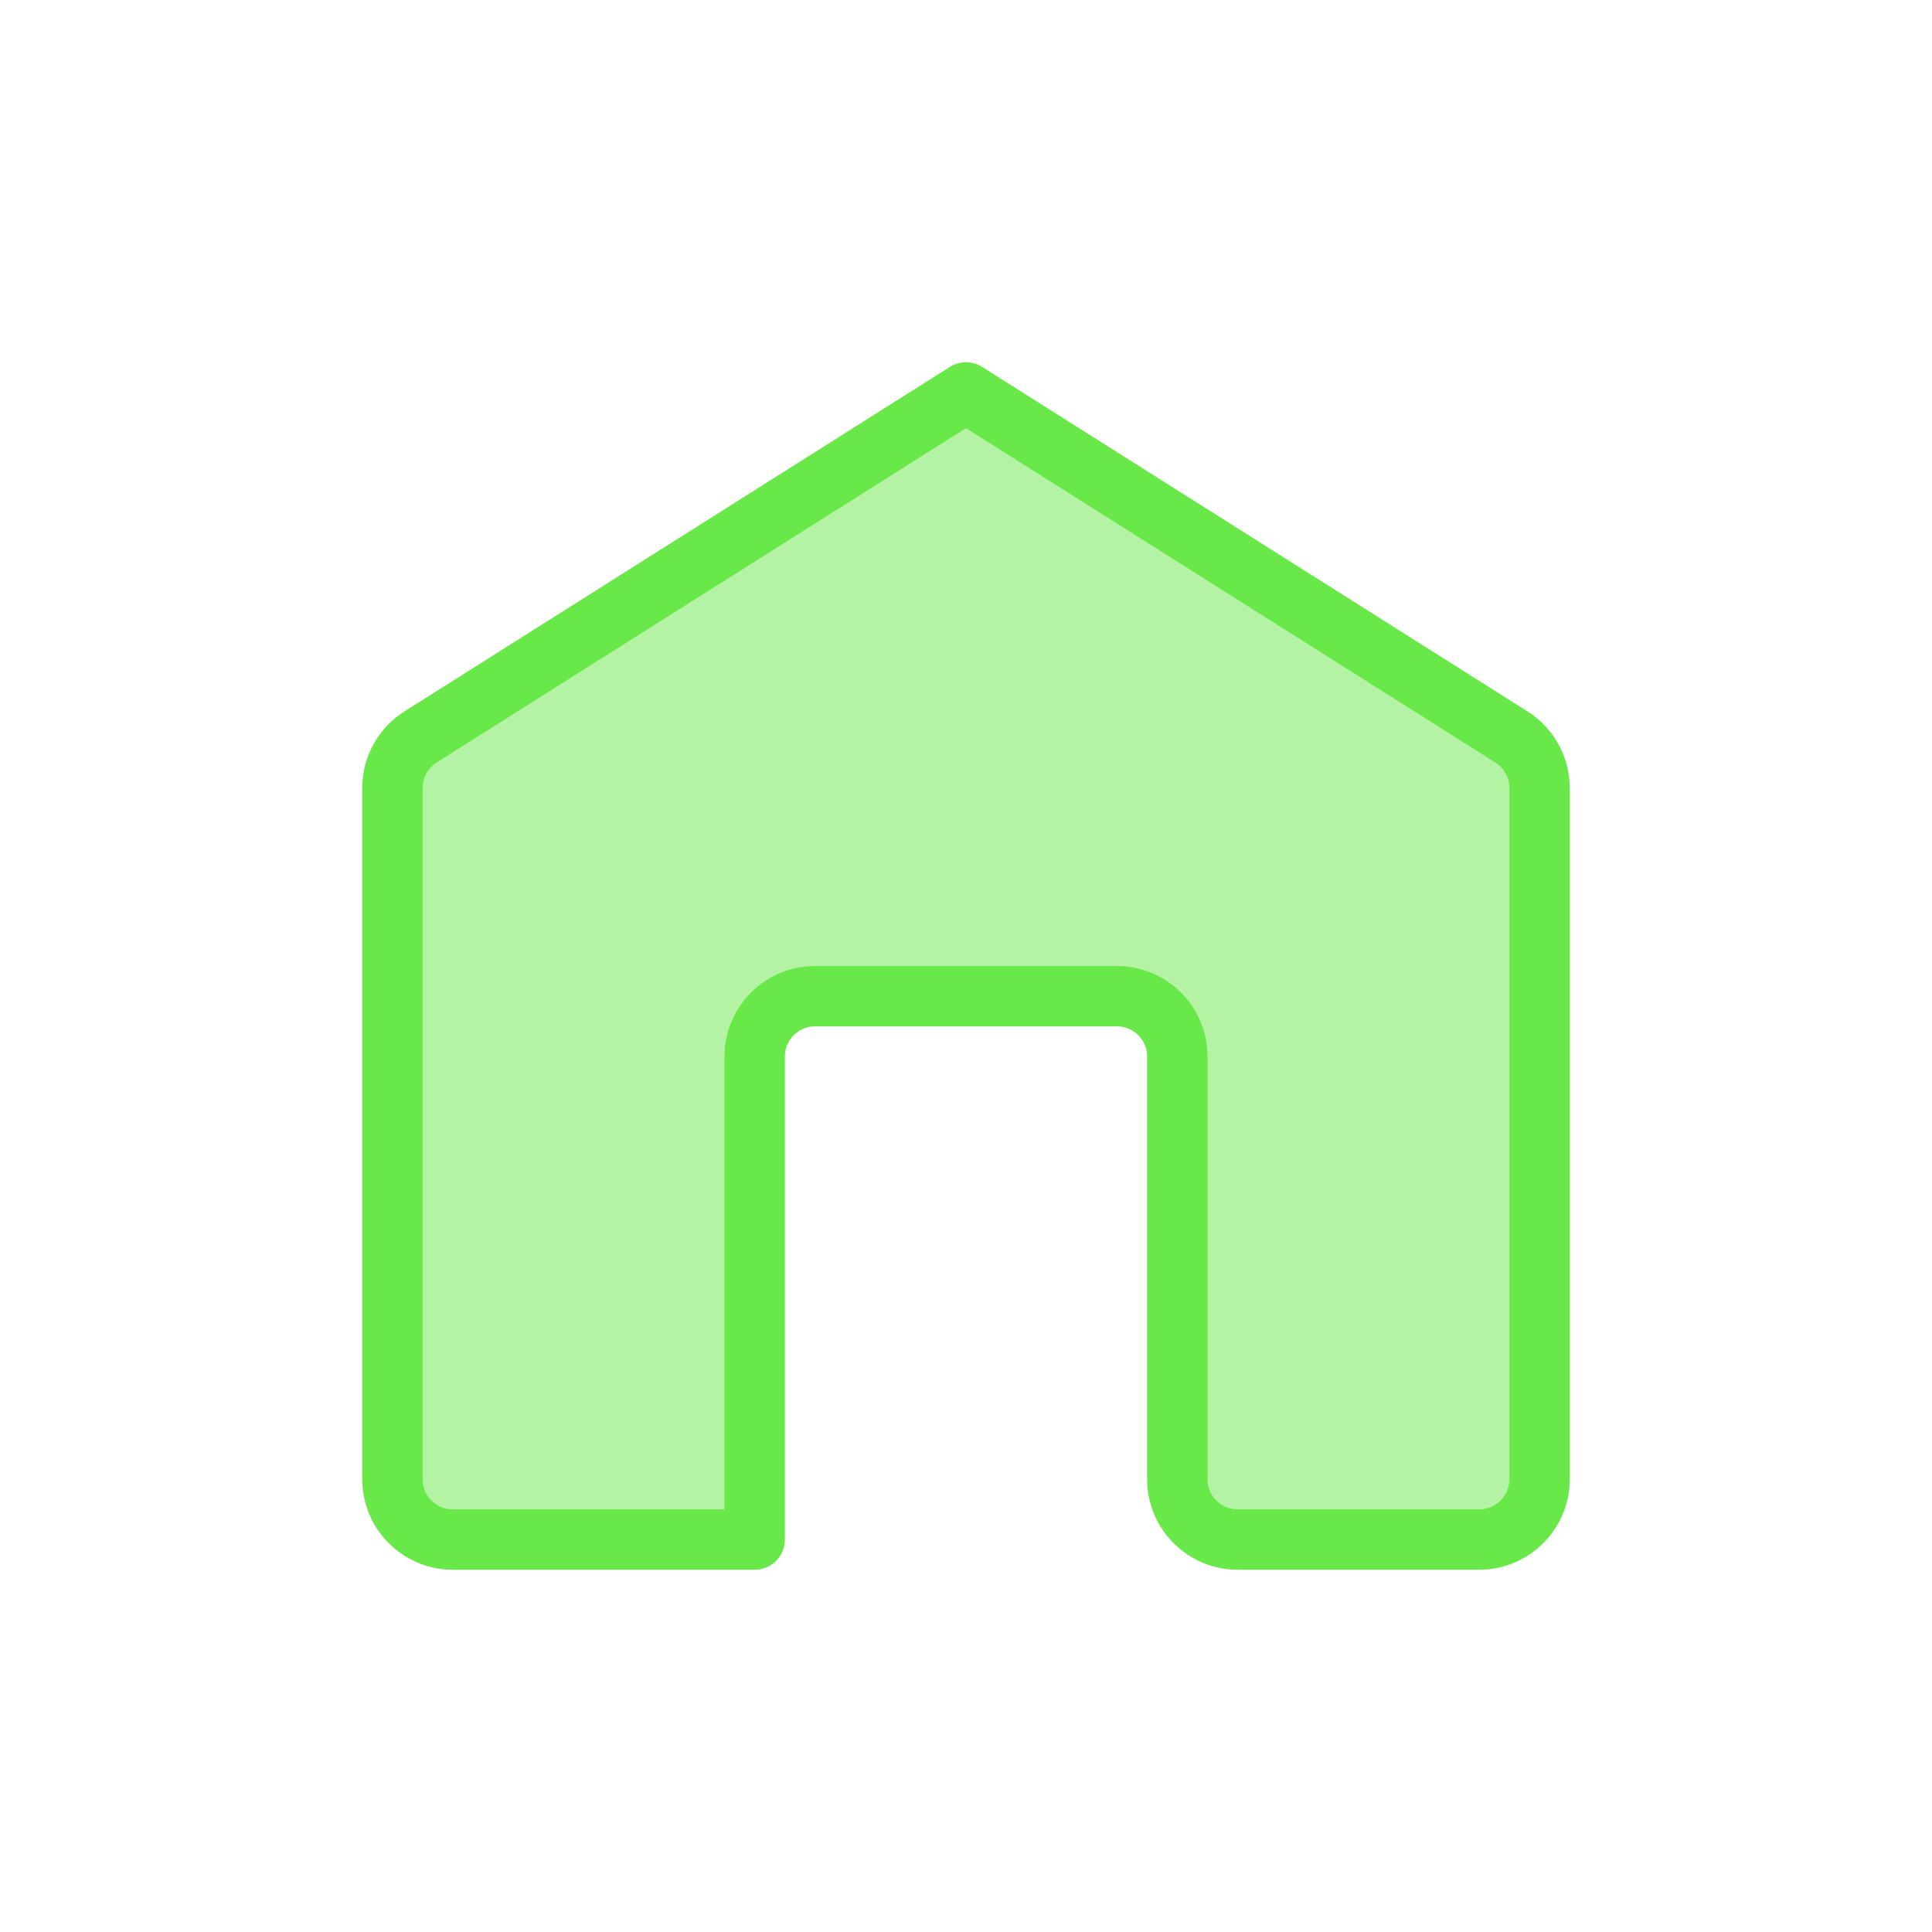
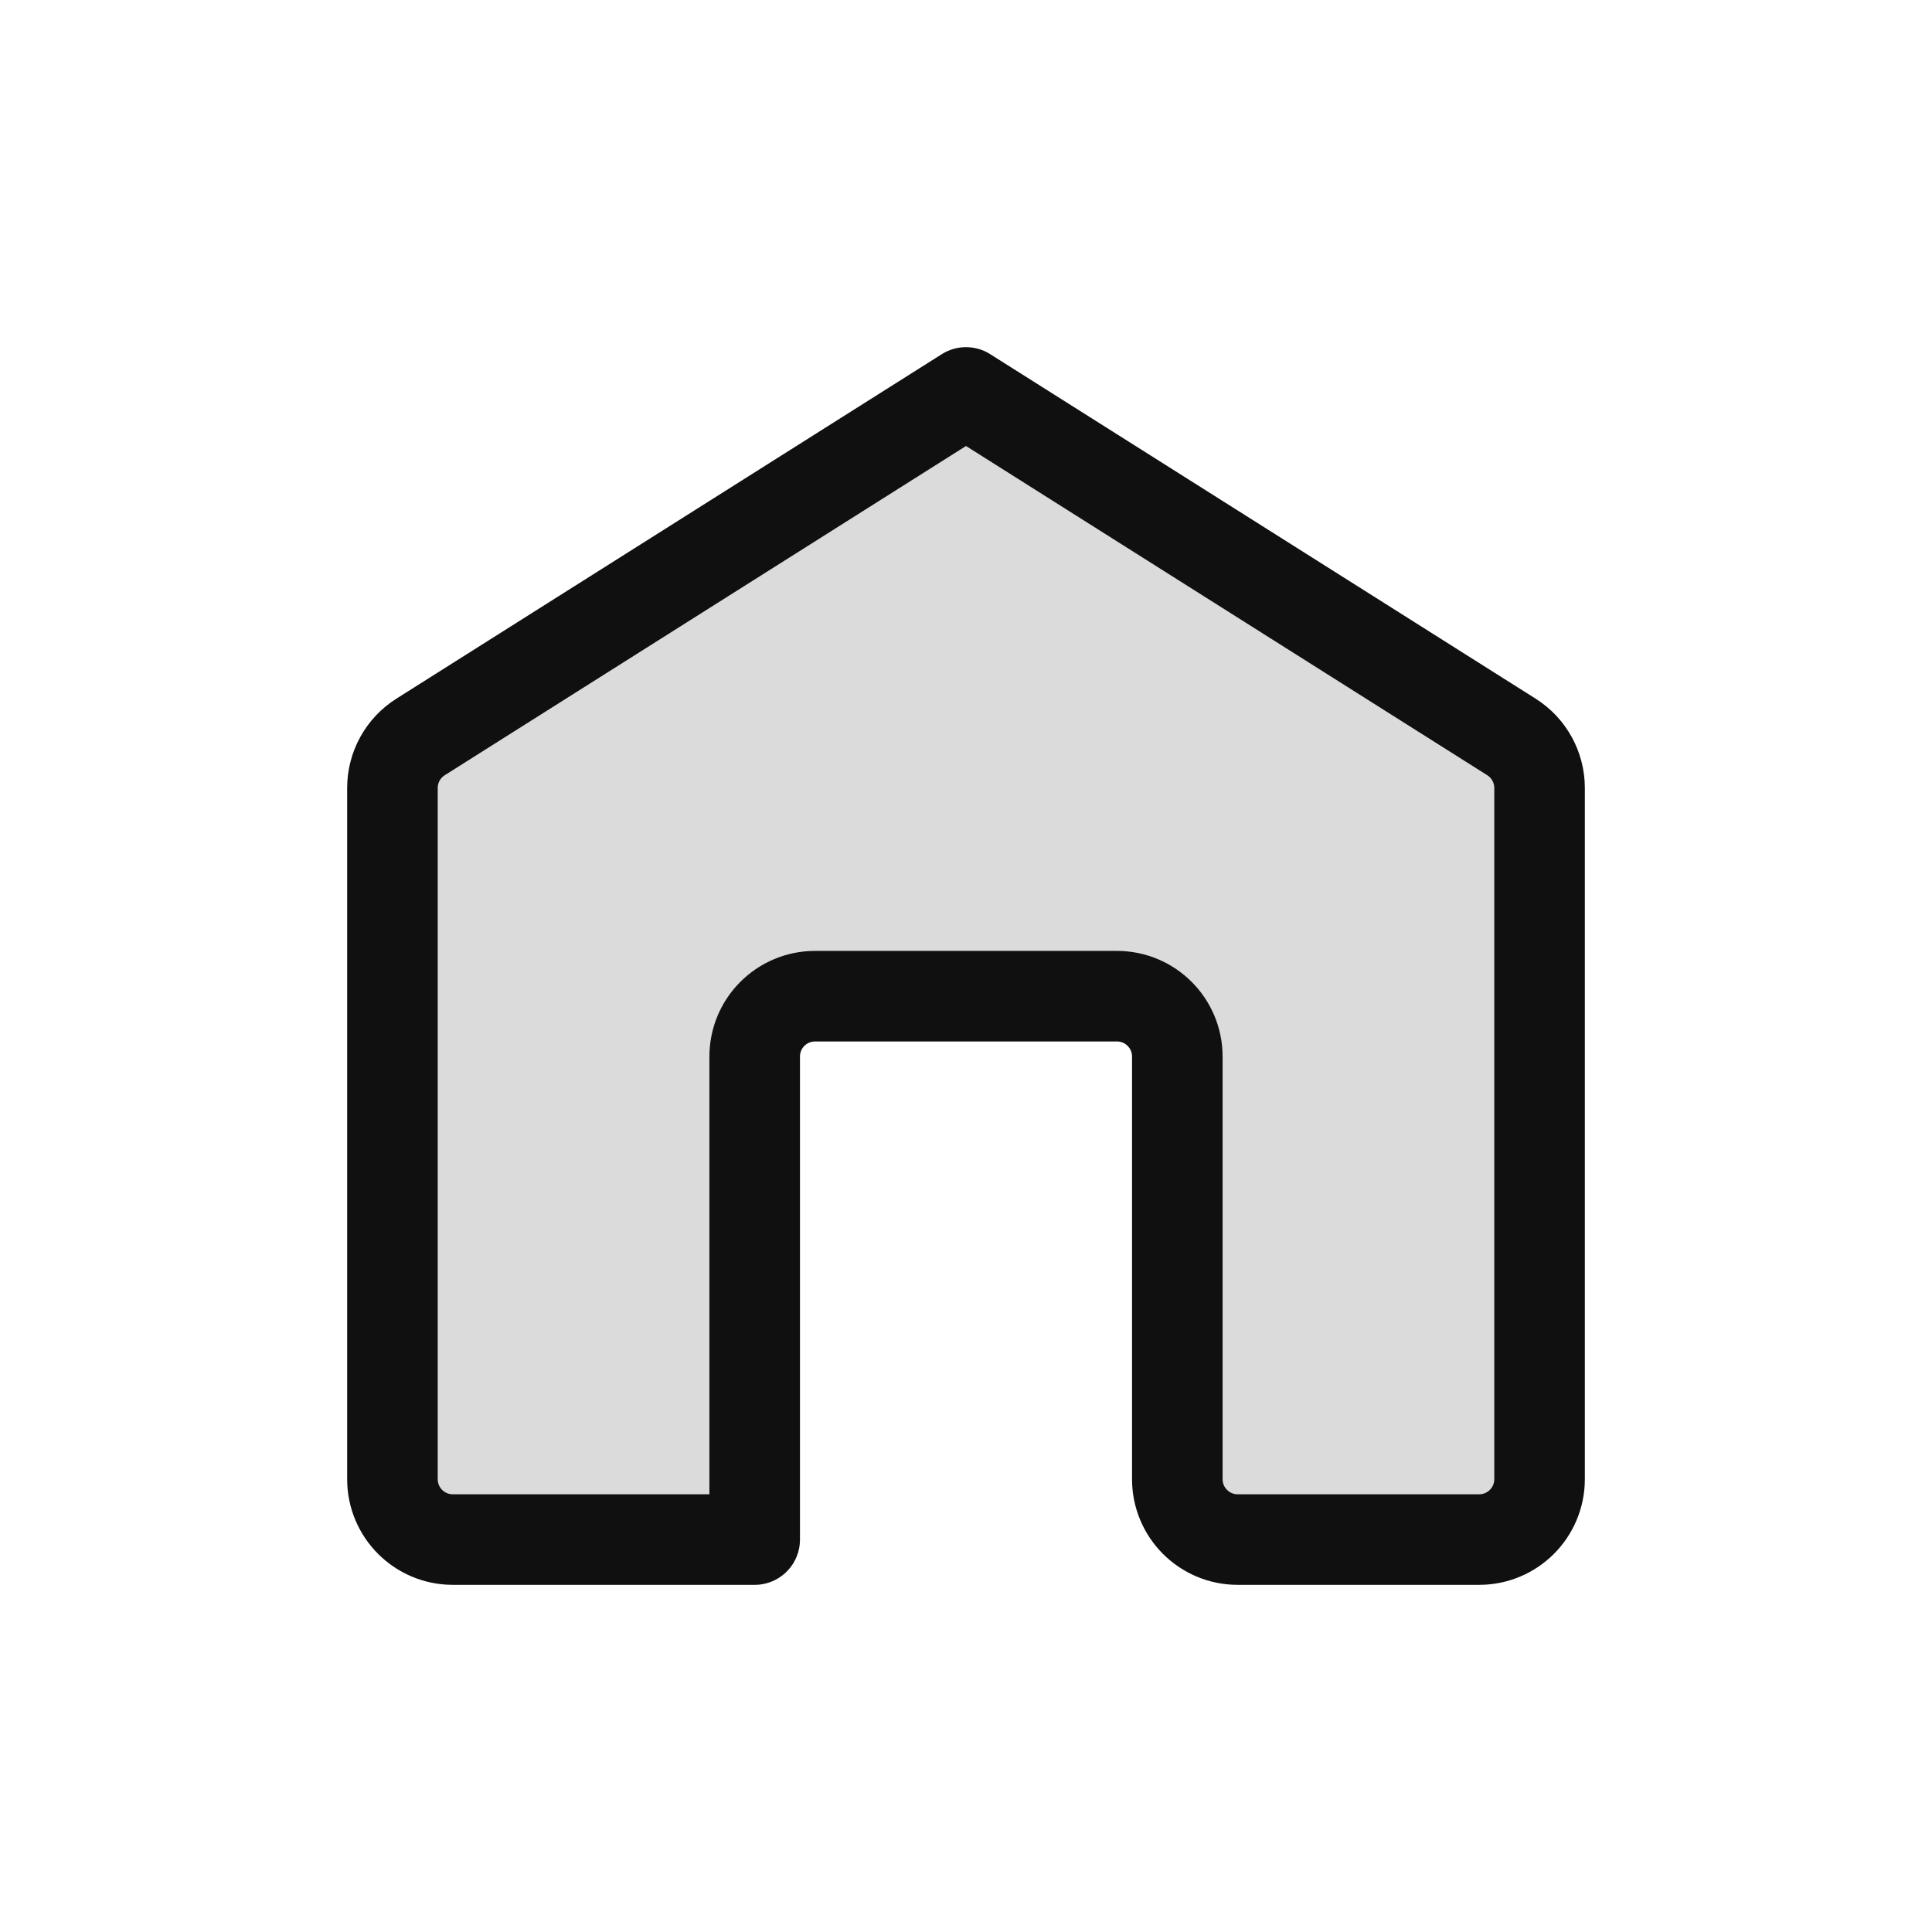
<svg xmlns="http://www.w3.org/2000/svg" width="32" height="32" viewBox="0 0 32 32">
-   <path d="M6.966,12.206,16,6.5l9.034,5.706a1,1,0,0,1,.466.845V24.5a1,1,0,0,1-1,1h-4a1,1,0,0,1-1-1v-7a1,1,0,0,0-1-1h-5a1,1,0,0,0-1,1v8h-5a1,1,0,0,1-1-1V13.051A1,1,0,0,1,6.966,12.206Z" style="fill:#69E84A;opacity:0.5" />
-   <path d="M6.966,12.206,16,6.5l9.034,5.706a1,1,0,0,1,.466.845V24.5a1,1,0,0,1-1,1h-4a1,1,0,0,1-1-1v-7a1,1,0,0,0-1-1h-5a1,1,0,0,0-1,1v8h-5a1,1,0,0,1-1-1V13.051A1,1,0,0,1,6.966,12.206Z" style="fill:none;stroke:#69E84A;stroke-linecap:round;stroke-linejoin:round" />
+   <path d="M6.966,12.206,16,6.5l9.034,5.706a1,1,0,0,1,.466.845V24.5a1,1,0,0,1-1,1h-4a1,1,0,0,1-1-1v-7a1,1,0,0,0-1-1h-5a1,1,0,0,0-1,1v8h-5a1,1,0,0,1-1-1V13.051A1,1,0,0,1,6.966,12.206Z" style="fill:#101010;opacity:0.15" />
+   <path d="M6.966,12.206,16,6.5l9.034,5.706a1,1,0,0,1,.466.845V24.5a1,1,0,0,1-1,1h-4a1,1,0,0,1-1-1v-7a1,1,0,0,0-1-1h-5a1,1,0,0,0-1,1v8h-5a1,1,0,0,1-1-1V13.051A1,1,0,0,1,6.966,12.206Z" style="fill:none;stroke:#101010;stroke-width:1.5;stroke-linecap:round;stroke-linejoin:round" />
</svg>
